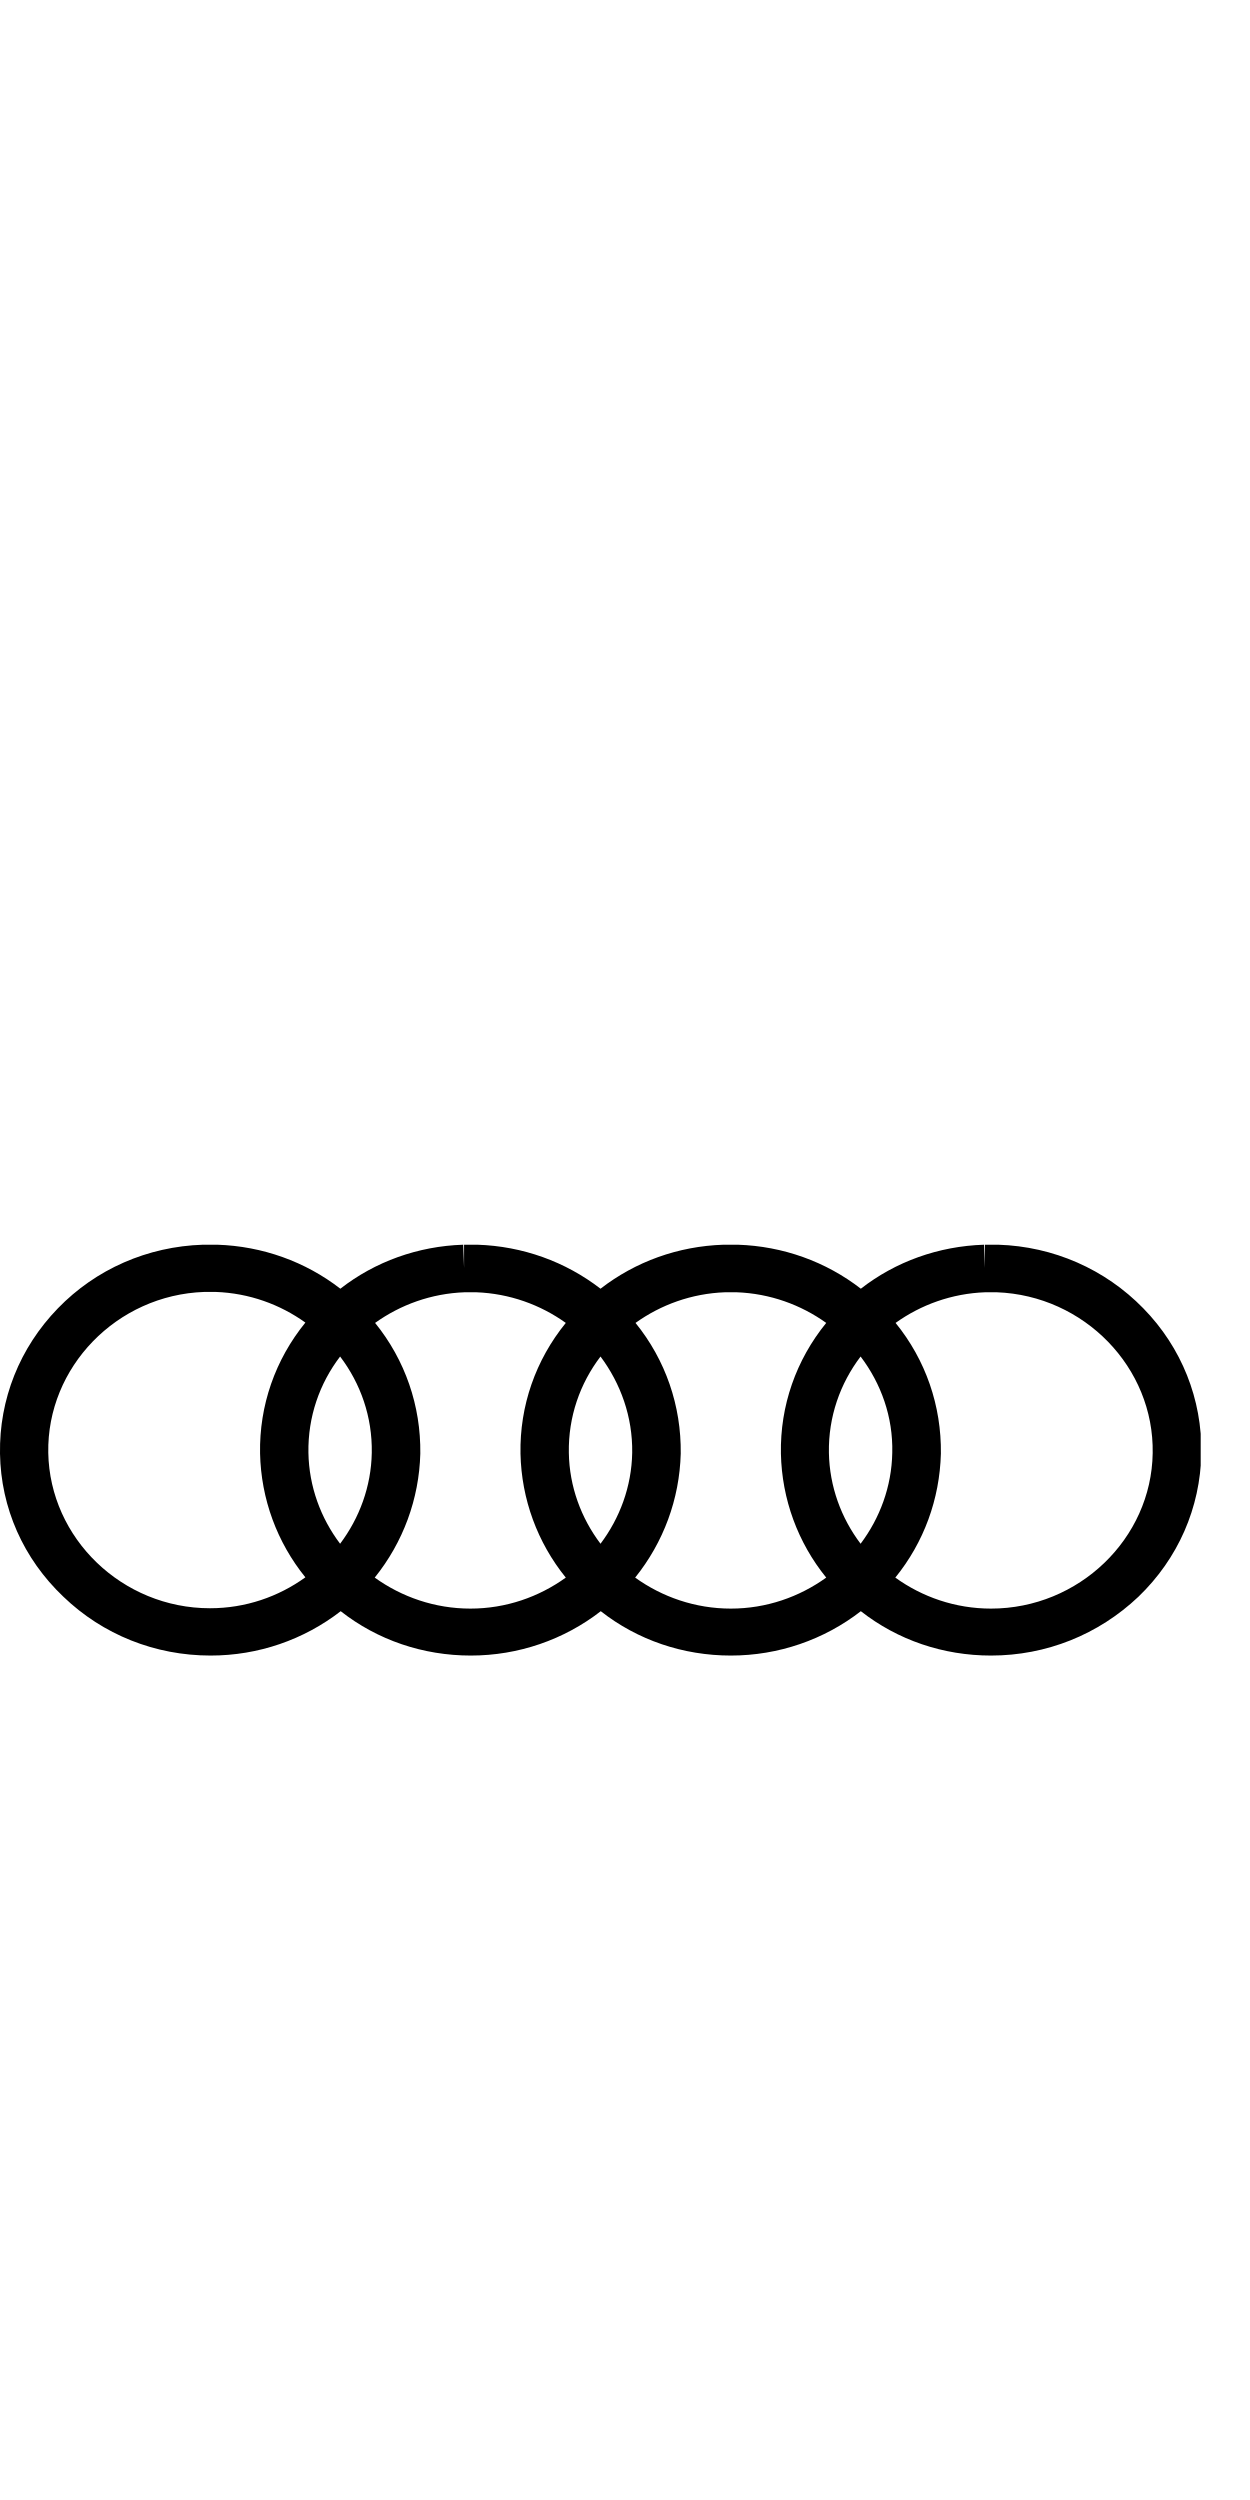
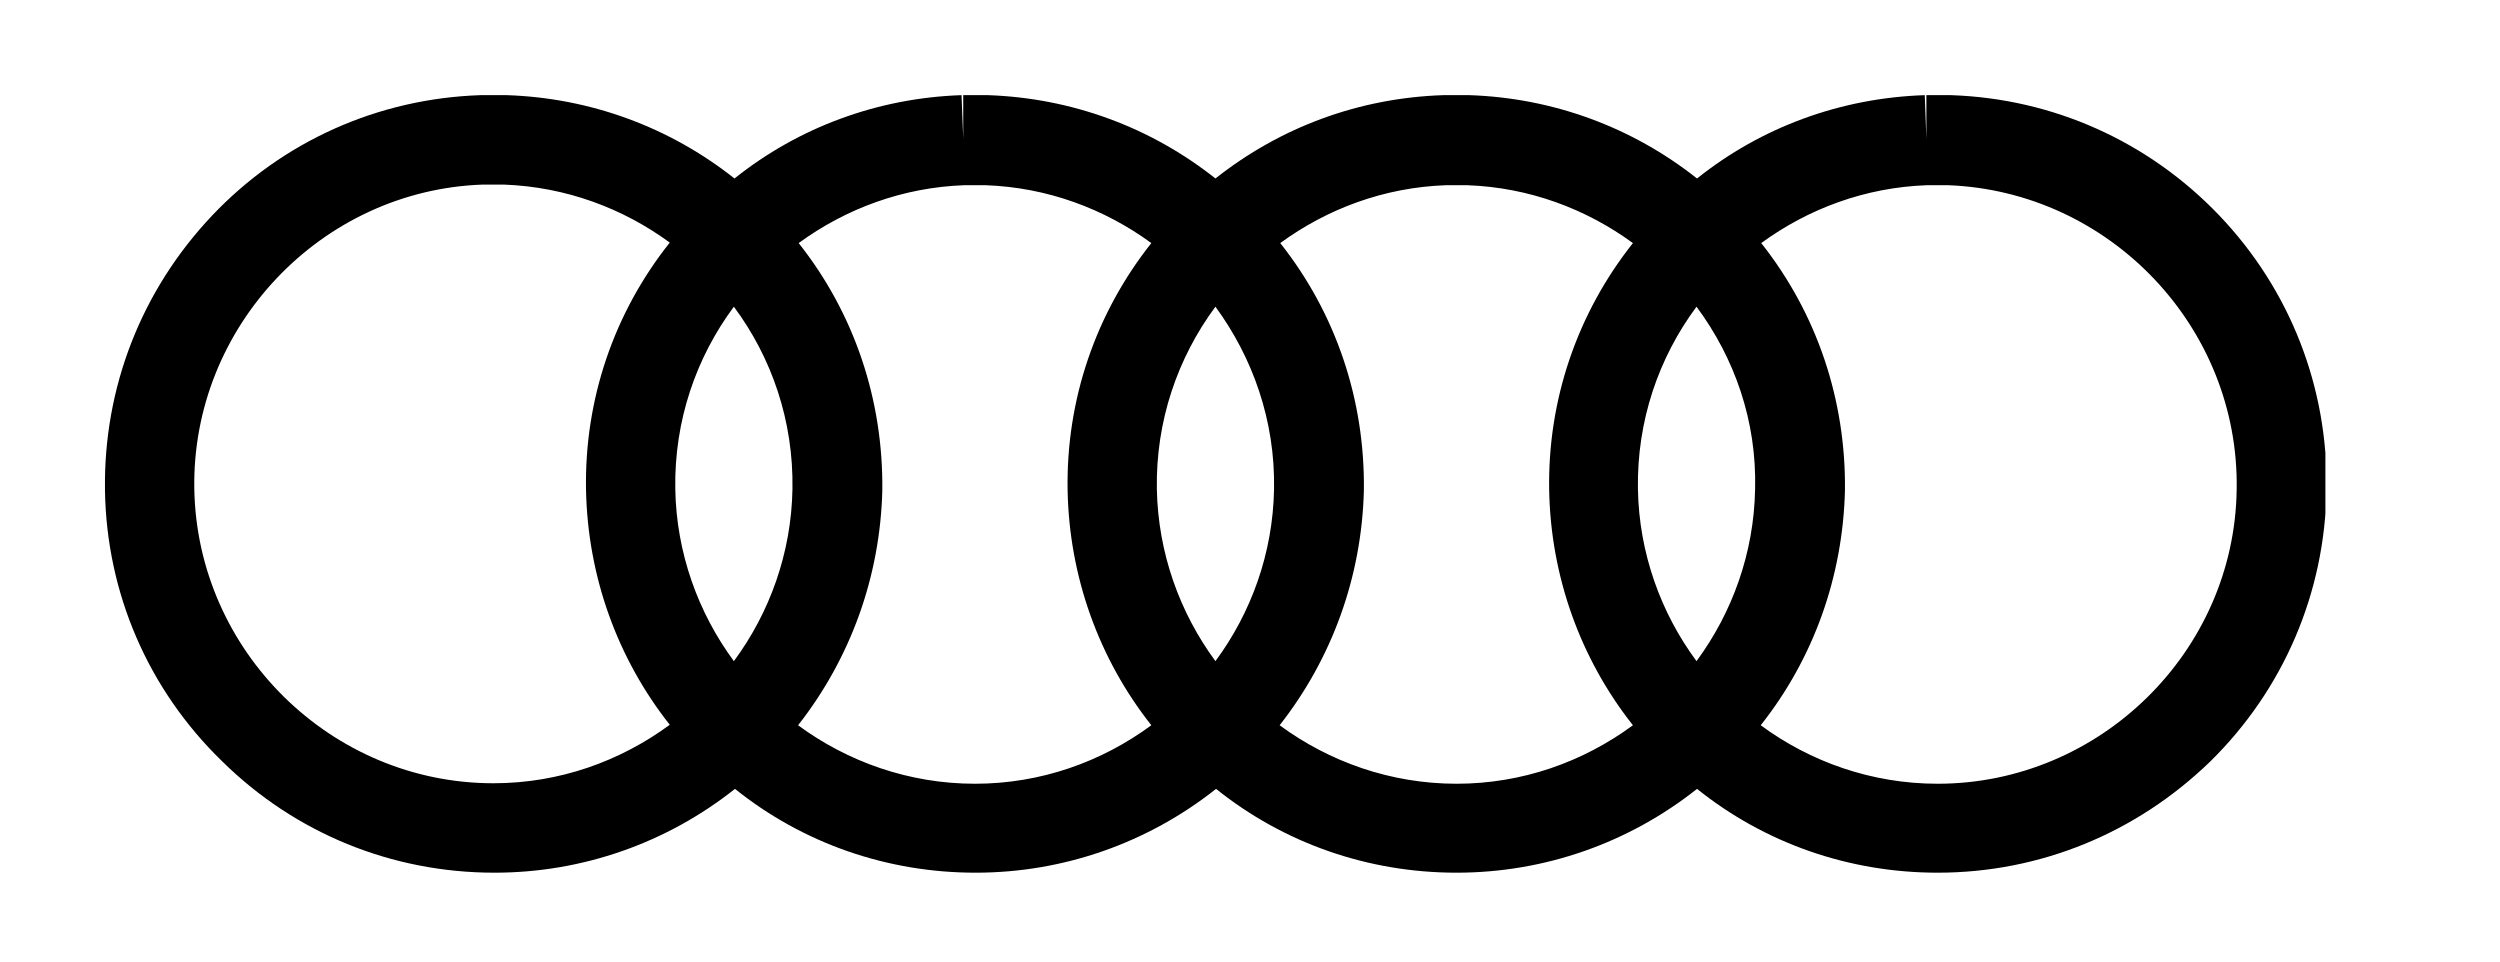
- <svg xmlns="http://www.w3.org/2000/svg" width="75" zoomAndPan="magnify" viewBox="0 0 56.25 112.5" height="150" preserveAspectRatio="xMidYMid meet" version="1.0">
+ <svg xmlns="http://www.w3.org/2000/svg" width="130" zoomAndPan="magnify" viewBox="0 0 97.5 37.5" height="50" preserveAspectRatio="xMidYMid meet" version="1.0">
  <defs>
-     <clipPath id="58fee594c2">
-       <path d="M 0 56.004 L 54.031 56.004 L 54.031 74.508 L 0 74.508 Z M 0 56.004 " clip-rule="nonzero" />
+     <clipPath id="016ad1fe1a">
+       <path d="M 4.094 3.699 L 90.691 3.699 L 90.691 34.047 L 4.094 34.047 Z M 4.094 3.699 " clip-rule="nonzero" />
    </clipPath>
  </defs>
-   <g clip-path="url(#58fee594c2)">
-     <path fill="#000000" d="M 44.594 74.5 C 42.445 74.5 40.398 73.805 38.738 72.504 C 37.082 73.789 35.031 74.5 32.887 74.5 C 30.742 74.5 28.691 73.805 27.035 72.504 C 25.379 73.789 23.328 74.5 21.184 74.5 C 19.039 74.5 16.988 73.805 15.332 72.504 C 13.672 73.789 11.625 74.5 9.477 74.5 C 6.98 74.5 4.629 73.562 2.852 71.852 C 1.047 70.137 0.039 67.852 0 65.414 C -0.039 62.969 0.883 60.652 2.605 58.875 C 4.316 57.109 6.641 56.09 9.137 56.012 L 9.777 56.012 C 11.812 56.078 13.742 56.773 15.316 57.992 C 16.879 56.773 18.805 56.078 20.844 56.012 L 20.883 57.055 L 20.883 56.012 L 21.48 56.012 C 23.52 56.078 25.445 56.773 27.023 57.992 C 28.598 56.773 30.512 56.078 32.562 56.012 L 33.199 56.012 C 35.238 56.078 37.164 56.773 38.738 57.992 C 40.301 56.773 42.23 56.078 44.281 56.012 L 44.32 57.055 L 44.32 56.012 L 44.918 56.012 C 47.402 56.09 49.727 57.109 51.449 58.875 C 53.176 60.641 54.098 62.969 54.059 65.402 C 54.016 67.852 53.012 70.137 51.23 71.852 C 49.426 73.562 47.078 74.5 44.594 74.5 Z M 40.289 70.992 C 41.496 71.863 42.988 72.387 44.594 72.387 C 48.543 72.387 51.816 69.242 51.871 65.391 C 51.938 61.535 48.789 58.297 44.852 58.152 L 44.336 58.152 C 42.828 58.207 41.441 58.715 40.301 59.531 C 41.66 61.203 42.367 63.262 42.34 65.414 C 42.285 67.461 41.578 69.402 40.289 70.992 Z M 28.582 70.992 C 29.793 71.863 31.285 72.387 32.887 72.387 C 34.488 72.387 35.969 71.863 37.18 70.992 C 35.902 69.414 35.184 67.461 35.141 65.414 C 35.102 63.262 35.82 61.203 37.18 59.531 C 36.039 58.715 34.652 58.207 33.145 58.152 L 32.629 58.152 C 31.121 58.207 29.738 58.715 28.598 59.531 C 29.953 61.203 30.66 63.262 30.633 65.414 C 30.578 67.461 29.859 69.402 28.582 70.992 Z M 16.863 70.992 C 18.074 71.863 19.566 72.387 21.168 72.387 C 22.77 72.387 24.25 71.863 25.461 70.992 C 24.184 69.414 23.465 67.461 23.422 65.414 C 23.383 63.262 24.102 61.203 25.461 59.531 C 24.32 58.715 22.934 58.207 21.426 58.152 L 20.91 58.152 C 19.402 58.207 18.02 58.715 16.879 59.531 C 18.234 61.203 18.941 63.262 18.914 65.414 C 18.859 67.461 18.141 69.402 16.863 70.992 Z M 9.191 58.137 C 5.254 58.273 2.105 61.523 2.172 65.375 C 2.242 69.227 5.5 72.371 9.449 72.371 C 11.055 72.371 12.531 71.852 13.742 70.98 C 12.465 69.402 11.746 67.449 11.703 65.402 C 11.664 63.25 12.383 61.188 13.742 59.516 C 12.602 58.699 11.215 58.191 9.707 58.137 Z M 27.023 61.043 C 26.098 62.258 25.57 63.758 25.598 65.375 C 25.621 66.898 26.152 68.316 27.023 69.469 C 27.891 68.316 28.422 66.898 28.449 65.375 C 28.473 63.758 27.93 62.258 27.023 61.043 Z M 15.305 61.043 C 14.379 62.258 13.852 63.758 13.879 65.375 C 13.906 66.898 14.434 68.316 15.305 69.469 C 16.172 68.316 16.703 66.898 16.73 65.375 C 16.758 63.758 16.227 62.258 15.305 61.043 Z M 38.727 61.043 C 37.805 62.258 37.273 63.758 37.301 65.375 C 37.328 66.898 37.855 68.316 38.727 69.469 C 39.594 68.316 40.125 66.898 40.152 65.375 C 40.191 63.758 39.648 62.258 38.727 61.043 Z M 38.727 61.043 " fill-opacity="1" fill-rule="nonzero" />
+   <g clip-path="url(#016ad1fe1a)">
+     <path fill="#000000" d="M 75.566 34.035 C 72.125 34.035 68.84 32.895 66.184 30.766 C 63.531 32.871 60.246 34.035 56.805 34.035 C 53.367 34.035 50.082 32.895 47.426 30.766 C 44.77 32.871 41.484 34.035 38.047 34.035 C 34.605 34.035 31.32 32.895 28.664 30.766 C 26.012 32.871 22.723 34.035 19.285 34.035 C 15.281 34.035 11.516 32.5 8.664 29.691 C 5.77 26.883 4.16 23.129 4.094 19.137 C 4.031 15.121 5.512 11.324 8.273 8.406 C 11.016 5.512 14.738 3.844 18.742 3.711 L 19.766 3.711 C 23.031 3.82 26.121 4.961 28.645 6.961 C 31.148 4.961 34.238 3.82 37.5 3.711 L 37.566 5.422 L 37.566 3.711 L 38.523 3.711 C 41.789 3.82 44.879 4.961 47.402 6.961 C 49.93 4.961 52.996 3.82 56.285 3.711 L 57.305 3.711 C 60.57 3.82 63.66 4.961 66.184 6.961 C 68.688 4.961 71.777 3.82 75.066 3.711 L 75.129 5.422 L 75.129 3.711 L 76.086 3.711 C 80.07 3.844 83.793 5.512 86.555 8.406 C 89.32 11.305 90.801 15.121 90.734 19.113 C 90.668 23.129 89.059 26.883 86.207 29.691 C 83.312 32.5 79.547 34.035 75.566 34.035 Z M 68.668 28.285 C 70.602 29.711 72.996 30.566 75.566 30.566 C 81.898 30.566 87.145 25.41 87.23 19.094 C 87.34 12.773 82.289 7.465 75.98 7.223 L 75.152 7.223 C 72.734 7.309 70.516 8.145 68.688 9.48 C 70.863 12.227 71.996 15.605 71.953 19.137 C 71.867 22.492 70.734 25.676 68.668 28.285 Z M 49.906 28.285 C 51.844 29.711 54.238 30.566 56.805 30.566 C 59.375 30.566 61.746 29.711 63.684 28.285 C 61.637 25.695 60.484 22.492 60.418 19.137 C 60.352 15.605 61.508 12.227 63.684 9.48 C 61.855 8.145 59.637 7.309 57.219 7.223 L 56.391 7.223 C 53.977 7.309 51.758 8.145 49.93 9.48 C 52.105 12.227 53.238 15.605 53.191 19.137 C 53.105 22.492 51.953 25.676 49.906 28.285 Z M 31.125 28.285 C 33.062 29.711 35.457 30.566 38.023 30.566 C 40.594 30.566 42.965 29.711 44.902 28.285 C 42.855 25.695 41.703 22.492 41.637 19.137 C 41.57 15.605 42.727 12.227 44.902 9.48 C 43.074 8.145 40.852 7.309 38.438 7.223 L 37.609 7.223 C 35.195 7.309 32.977 8.145 31.148 9.48 C 33.324 12.227 34.453 15.605 34.41 19.137 C 34.324 22.492 33.172 25.676 31.125 28.285 Z M 18.828 7.199 C 12.52 7.418 7.469 12.75 7.578 19.07 C 7.688 25.391 12.91 30.547 19.242 30.547 C 21.812 30.547 24.184 29.691 26.121 28.266 C 24.074 25.676 22.922 22.473 22.855 19.113 C 22.789 15.582 23.941 12.203 26.121 9.461 C 24.293 8.121 22.07 7.289 19.656 7.199 Z M 47.402 11.961 C 45.926 13.957 45.074 16.414 45.117 19.07 C 45.164 21.57 46.012 23.898 47.402 25.785 C 48.797 23.898 49.645 21.57 49.688 19.07 C 49.734 16.414 48.863 13.957 47.402 11.961 Z M 28.621 11.961 C 27.141 13.957 26.293 16.414 26.336 19.07 C 26.379 21.57 27.23 23.898 28.621 25.785 C 30.016 23.898 30.863 21.57 30.906 19.07 C 30.949 16.414 30.102 13.957 28.621 11.961 Z M 66.164 11.961 C 64.684 13.957 63.836 16.414 63.879 19.07 C 63.922 21.57 64.77 23.898 66.164 25.785 C 67.555 23.898 68.406 21.57 68.449 19.07 C 68.516 16.414 67.645 13.957 66.164 11.961 Z M 66.164 11.961 " fill-opacity="1" fill-rule="nonzero" />
  </g>
</svg>
